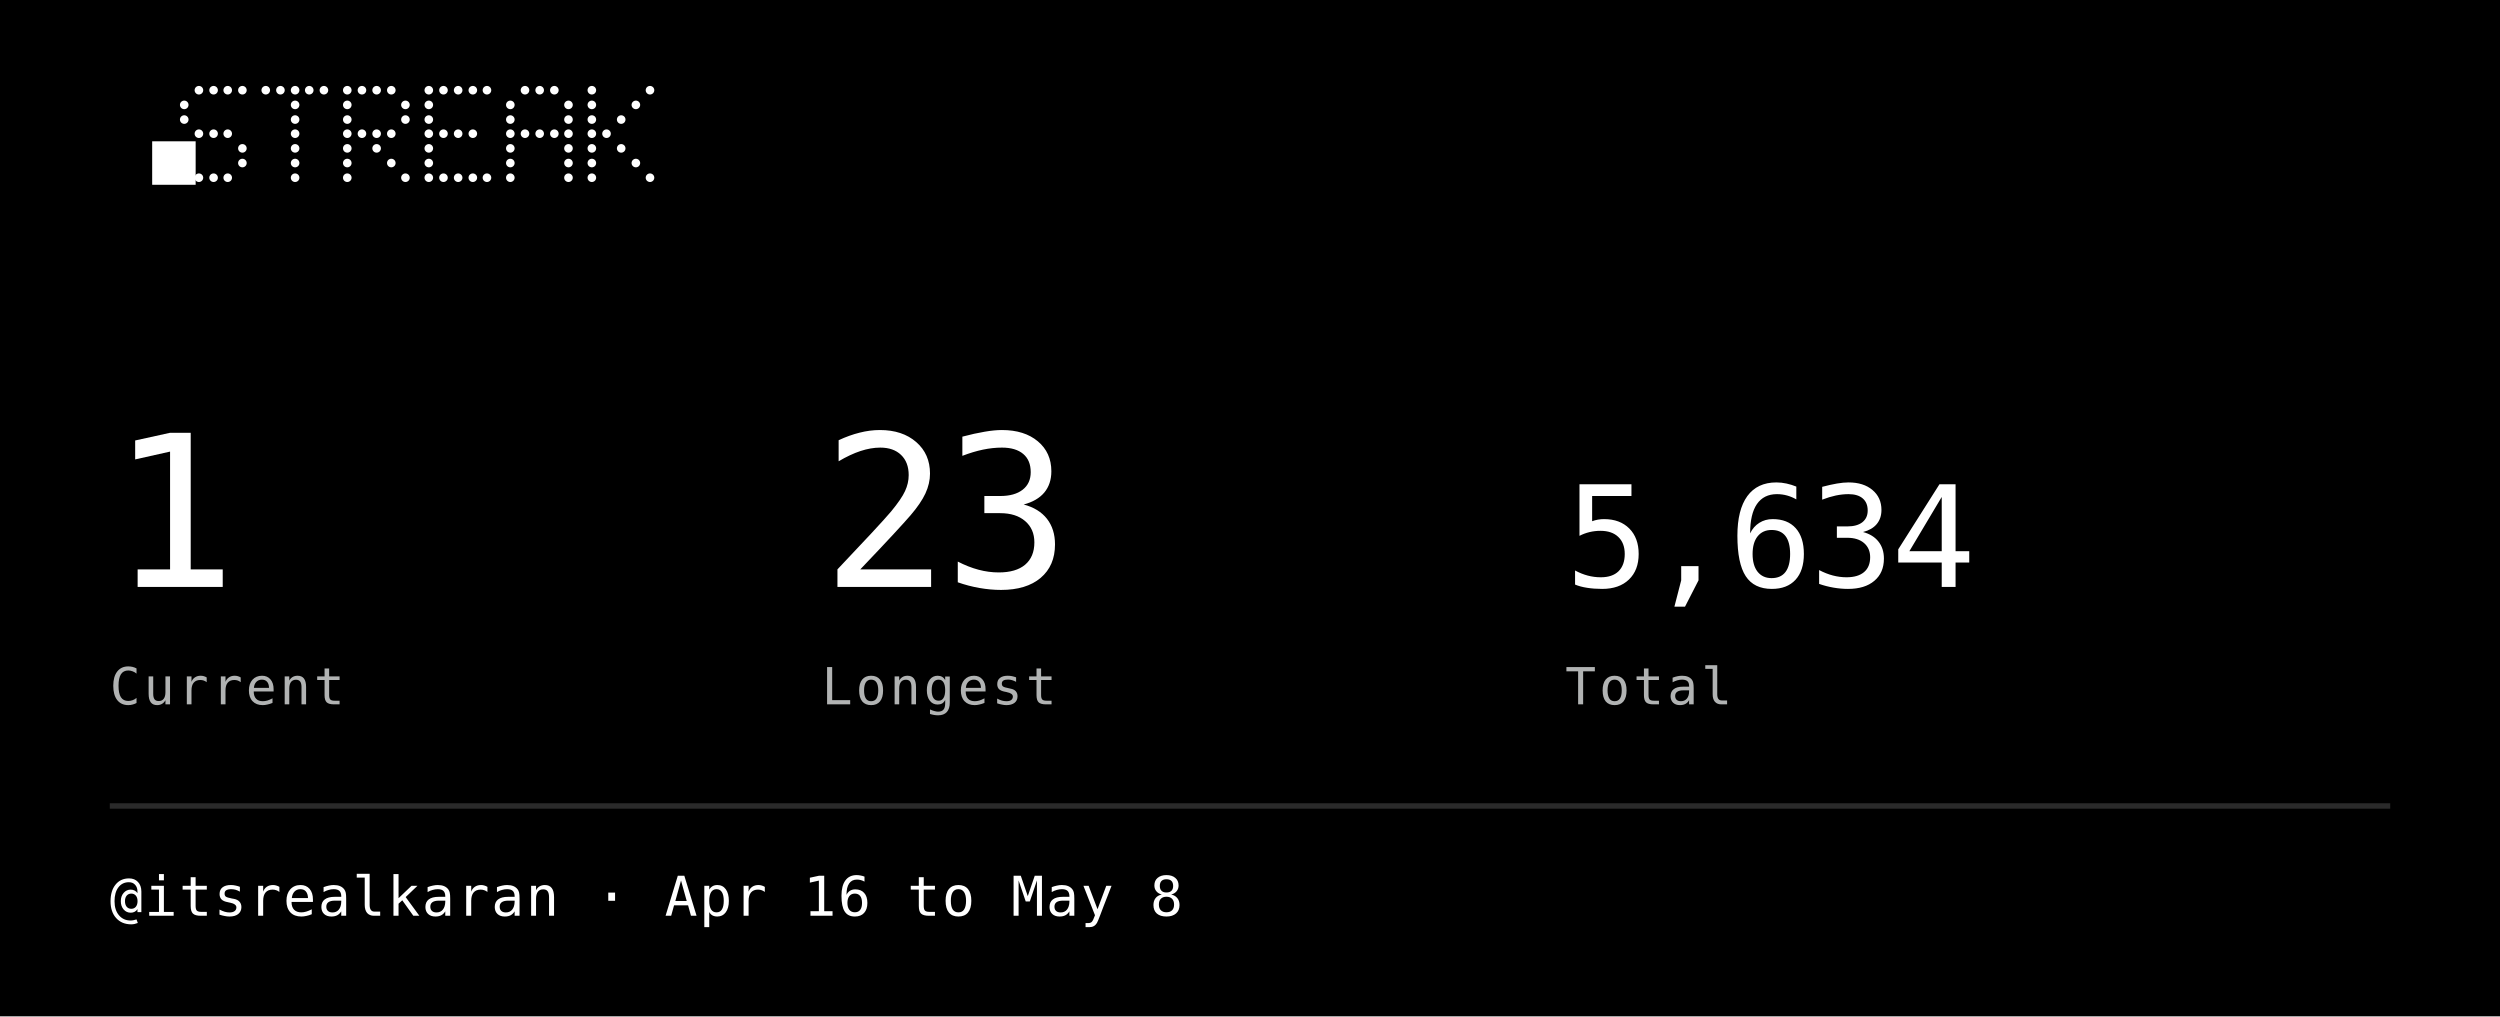
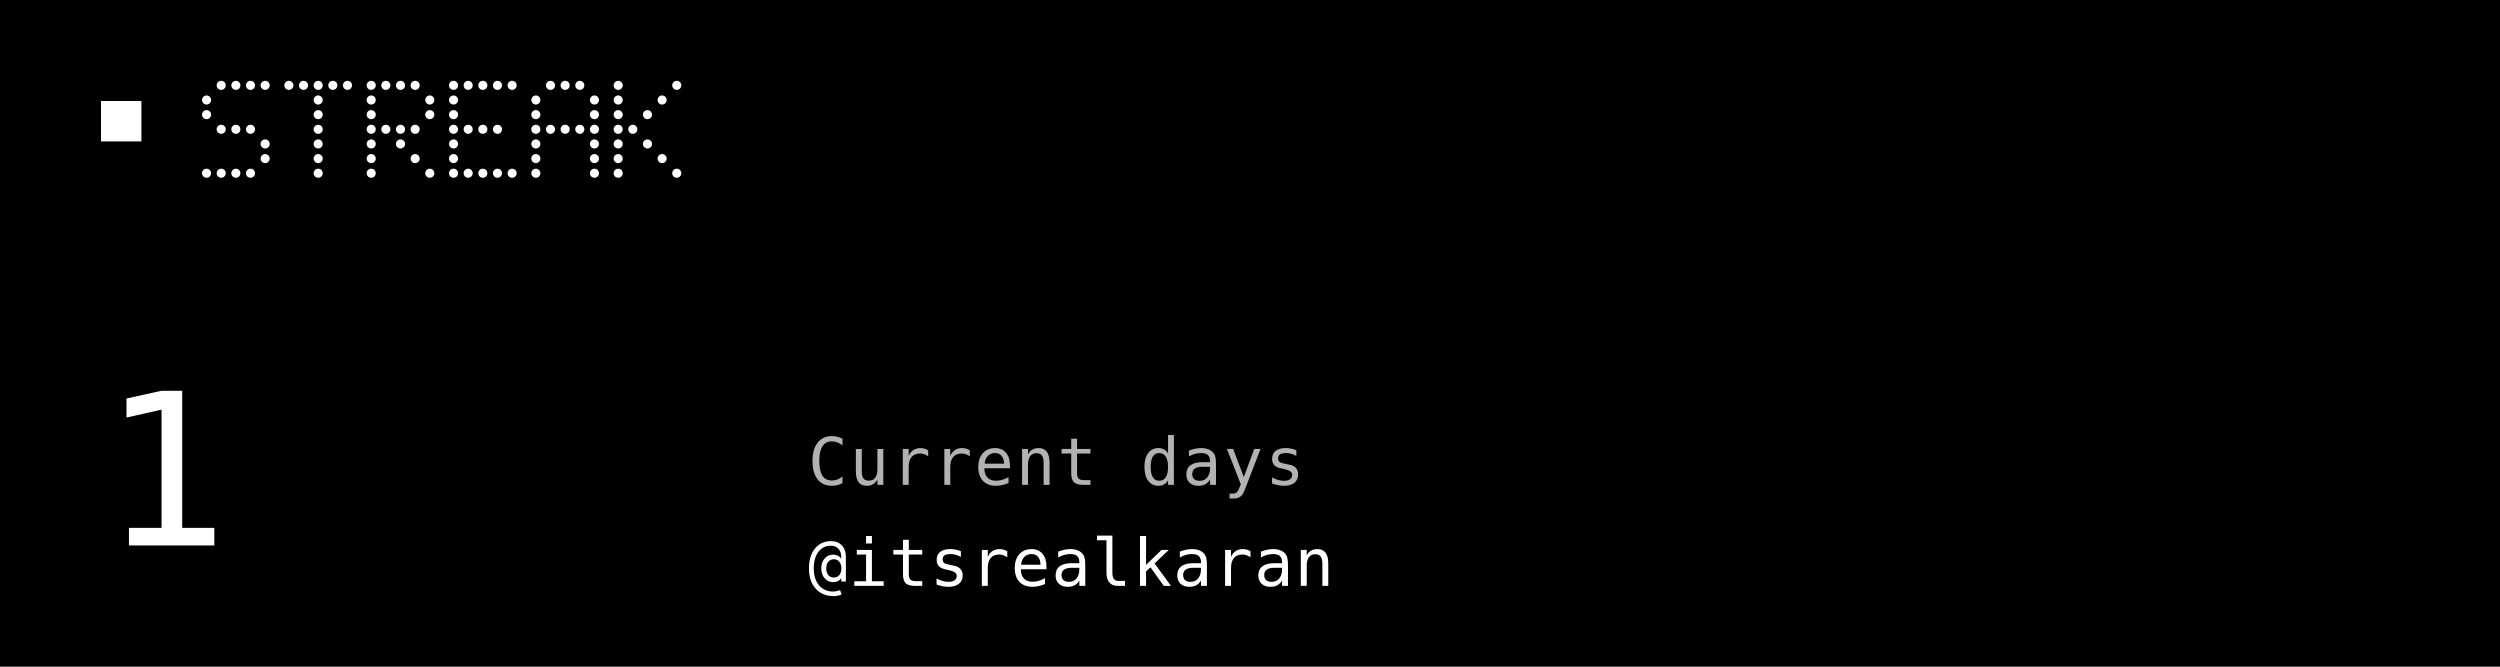
- <svg xmlns="http://www.w3.org/2000/svg" width="460" height="187" viewBox="0 0 460 187" role="img">
-   <rect width="460" height="187" fill="#000000" />
-   <rect x="28" y="26" width="8" height="8" fill="#FFFFFF" />
-   <circle cx="36.6" cy="16.6" r="0.79" fill="#FFFFFF" />
-   <circle cx="39.3" cy="16.6" r="0.79" fill="#FFFFFF" />
-   <circle cx="41.9" cy="16.6" r="0.79" fill="#FFFFFF" />
-   <circle cx="44.6" cy="16.6" r="0.79" fill="#FFFFFF" />
-   <circle cx="33.9" cy="19.3" r="0.79" fill="#FFFFFF" />
-   <circle cx="33.9" cy="22.0" r="0.79" fill="#FFFFFF" />
-   <circle cx="36.6" cy="24.6" r="0.79" fill="#FFFFFF" />
-   <circle cx="39.3" cy="24.6" r="0.79" fill="#FFFFFF" />
-   <circle cx="41.9" cy="24.6" r="0.79" fill="#FFFFFF" />
-   <circle cx="44.6" cy="27.3" r="0.79" fill="#FFFFFF" />
-   <circle cx="44.6" cy="30.0" r="0.79" fill="#FFFFFF" />
-   <circle cx="33.9" cy="32.7" r="0.79" fill="#FFFFFF" />
-   <circle cx="36.6" cy="32.7" r="0.79" fill="#FFFFFF" />
-   <circle cx="39.3" cy="32.7" r="0.79" fill="#FFFFFF" />
-   <circle cx="41.9" cy="32.7" r="0.79" fill="#FFFFFF" />
-   <circle cx="48.9" cy="16.6" r="0.79" fill="#FFFFFF" />
-   <circle cx="51.6" cy="16.6" r="0.79" fill="#FFFFFF" />
-   <circle cx="54.3" cy="16.6" r="0.79" fill="#FFFFFF" />
-   <circle cx="56.9" cy="16.6" r="0.79" fill="#FFFFFF" />
-   <circle cx="59.6" cy="16.6" r="0.79" fill="#FFFFFF" />
-   <circle cx="54.3" cy="19.3" r="0.79" fill="#FFFFFF" />
-   <circle cx="54.3" cy="22.0" r="0.79" fill="#FFFFFF" />
-   <circle cx="54.3" cy="24.6" r="0.79" fill="#FFFFFF" />
-   <circle cx="54.3" cy="27.3" r="0.79" fill="#FFFFFF" />
-   <circle cx="54.3" cy="30.0" r="0.79" fill="#FFFFFF" />
-   <circle cx="54.3" cy="32.7" r="0.79" fill="#FFFFFF" />
-   <circle cx="63.9" cy="16.6" r="0.79" fill="#FFFFFF" />
-   <circle cx="66.6" cy="16.6" r="0.79" fill="#FFFFFF" />
-   <circle cx="69.3" cy="16.6" r="0.79" fill="#FFFFFF" />
-   <circle cx="72.0" cy="16.6" r="0.79" fill="#FFFFFF" />
-   <circle cx="63.9" cy="19.3" r="0.79" fill="#FFFFFF" />
-   <circle cx="74.6" cy="19.3" r="0.79" fill="#FFFFFF" />
-   <circle cx="63.9" cy="22.0" r="0.79" fill="#FFFFFF" />
-   <circle cx="74.6" cy="22.0" r="0.79" fill="#FFFFFF" />
-   <circle cx="63.9" cy="24.6" r="0.79" fill="#FFFFFF" />
-   <circle cx="66.6" cy="24.6" r="0.79" fill="#FFFFFF" />
-   <circle cx="69.3" cy="24.6" r="0.79" fill="#FFFFFF" />
-   <circle cx="72.0" cy="24.6" r="0.79" fill="#FFFFFF" />
-   <circle cx="63.9" cy="27.3" r="0.79" fill="#FFFFFF" />
-   <circle cx="69.3" cy="27.3" r="0.79" fill="#FFFFFF" />
-   <circle cx="63.9" cy="30.0" r="0.79" fill="#FFFFFF" />
-   <circle cx="72.0" cy="30.0" r="0.79" fill="#FFFFFF" />
-   <circle cx="63.9" cy="32.7" r="0.79" fill="#FFFFFF" />
-   <circle cx="74.6" cy="32.7" r="0.79" fill="#FFFFFF" />
-   <circle cx="78.9" cy="16.6" r="0.79" fill="#FFFFFF" />
-   <circle cx="81.6" cy="16.6" r="0.79" fill="#FFFFFF" />
-   <circle cx="84.3" cy="16.6" r="0.79" fill="#FFFFFF" />
-   <circle cx="87.0" cy="16.6" r="0.79" fill="#FFFFFF" />
-   <circle cx="89.6" cy="16.6" r="0.79" fill="#FFFFFF" />
-   <circle cx="78.9" cy="19.3" r="0.79" fill="#FFFFFF" />
-   <circle cx="78.9" cy="22.0" r="0.79" fill="#FFFFFF" />
-   <circle cx="78.9" cy="24.6" r="0.79" fill="#FFFFFF" />
-   <circle cx="81.6" cy="24.6" r="0.79" fill="#FFFFFF" />
-   <circle cx="84.3" cy="24.6" r="0.79" fill="#FFFFFF" />
-   <circle cx="87.0" cy="24.6" r="0.79" fill="#FFFFFF" />
-   <circle cx="78.9" cy="27.3" r="0.79" fill="#FFFFFF" />
-   <circle cx="78.9" cy="30.0" r="0.79" fill="#FFFFFF" />
-   <circle cx="78.9" cy="32.7" r="0.79" fill="#FFFFFF" />
-   <circle cx="81.6" cy="32.7" r="0.79" fill="#FFFFFF" />
-   <circle cx="84.3" cy="32.7" r="0.79" fill="#FFFFFF" />
-   <circle cx="87.0" cy="32.7" r="0.79" fill="#FFFFFF" />
-   <circle cx="89.6" cy="32.7" r="0.79" fill="#FFFFFF" />
-   <circle cx="96.6" cy="16.6" r="0.79" fill="#FFFFFF" />
-   <circle cx="99.3" cy="16.6" r="0.79" fill="#FFFFFF" />
-   <circle cx="102.0" cy="16.6" r="0.79" fill="#FFFFFF" />
-   <circle cx="93.9" cy="19.3" r="0.79" fill="#FFFFFF" />
-   <circle cx="104.6" cy="19.3" r="0.79" fill="#FFFFFF" />
-   <circle cx="93.9" cy="22.0" r="0.79" fill="#FFFFFF" />
-   <circle cx="104.6" cy="22.0" r="0.79" fill="#FFFFFF" />
-   <circle cx="93.9" cy="24.6" r="0.79" fill="#FFFFFF" />
-   <circle cx="96.6" cy="24.6" r="0.79" fill="#FFFFFF" />
-   <circle cx="99.3" cy="24.6" r="0.79" fill="#FFFFFF" />
-   <circle cx="102.0" cy="24.6" r="0.79" fill="#FFFFFF" />
-   <circle cx="104.6" cy="24.6" r="0.79" fill="#FFFFFF" />
-   <circle cx="93.9" cy="27.3" r="0.79" fill="#FFFFFF" />
-   <circle cx="104.6" cy="27.3" r="0.79" fill="#FFFFFF" />
-   <circle cx="93.9" cy="30.0" r="0.79" fill="#FFFFFF" />
-   <circle cx="104.6" cy="30.0" r="0.79" fill="#FFFFFF" />
-   <circle cx="93.9" cy="32.7" r="0.79" fill="#FFFFFF" />
-   <circle cx="104.6" cy="32.7" r="0.79" fill="#FFFFFF" />
-   <circle cx="108.9" cy="16.6" r="0.79" fill="#FFFFFF" />
-   <circle cx="119.6" cy="16.6" r="0.79" fill="#FFFFFF" />
-   <circle cx="108.9" cy="19.3" r="0.79" fill="#FFFFFF" />
-   <circle cx="117.0" cy="19.3" r="0.79" fill="#FFFFFF" />
-   <circle cx="108.9" cy="22.0" r="0.79" fill="#FFFFFF" />
-   <circle cx="114.3" cy="22.0" r="0.79" fill="#FFFFFF" />
-   <circle cx="108.9" cy="24.6" r="0.79" fill="#FFFFFF" />
-   <circle cx="111.6" cy="24.6" r="0.79" fill="#FFFFFF" />
-   <circle cx="108.9" cy="27.3" r="0.79" fill="#FFFFFF" />
-   <circle cx="114.3" cy="27.3" r="0.79" fill="#FFFFFF" />
-   <circle cx="108.9" cy="30.0" r="0.79" fill="#FFFFFF" />
-   <circle cx="117.0" cy="30.0" r="0.79" fill="#FFFFFF" />
-   <circle cx="108.9" cy="32.7" r="0.79" fill="#FFFFFF" />
-   <circle cx="119.6" cy="32.7" r="0.79" fill="#FFFFFF" />
-   <text x="20.2" y="108.0" fill="#FFFFFF" font-family="ui-monospace, Geist Mono, monospace" font-size="38.9" letter-spacing="-1" dominant-baseline="auto">1</text>
-   <text x="151.2" y="108.0" fill="#FFFFFF" font-family="ui-monospace, Geist Mono, monospace" font-size="38.9" letter-spacing="-1" dominant-baseline="auto">23</text>
-   <text x="288.0" y="108.0" fill="#FFFFFF" font-family="ui-monospace, Geist Mono, monospace" font-size="25.9" letter-spacing="-0.6" dominant-baseline="auto">5,634</text>
-   <text x="20.2" y="129.6" fill="#B1B3B3" font-family="ui-monospace, Geist Mono, monospace" font-size="9.4" letter-spacing="0.6" dominant-baseline="auto">Current</text>
-   <text x="151.2" y="129.6" fill="#B1B3B3" font-family="ui-monospace, Geist Mono, monospace" font-size="9.4" letter-spacing="0.6" dominant-baseline="auto">Longest</text>
-   <text x="288.0" y="129.6" fill="#B1B3B3" font-family="ui-monospace, Geist Mono, monospace" font-size="9.4" letter-spacing="0.6" dominant-baseline="auto">Total</text>
-   <line x1="20.2" y1="148.3" x2="439.8" y2="148.3" stroke="#2A2A2A" />
-   <text x="20.2" y="168.5" fill="#FFFFFF" font-family="ui-monospace, Geist Mono, monospace" font-size="10.1" letter-spacing="0.3" dominant-baseline="auto">@itsrealkaran · Apr 16 to May 8</text>
+ <svg xmlns="http://www.w3.org/2000/svg" width="495" height="132" viewBox="0 0 495 132" role="img">
+   <rect width="495" height="132" fill="#000000" />
+   <rect x="20" y="20" width="8" height="8" fill="#FFFFFF" />
+   <circle cx="43.8" cy="16.9" r="0.90" fill="#FFFFFF" />
+   <circle cx="46.7" cy="16.9" r="0.90" fill="#FFFFFF" />
+   <circle cx="49.6" cy="16.9" r="0.90" fill="#FFFFFF" />
+   <circle cx="52.5" cy="16.9" r="0.90" fill="#FFFFFF" />
+   <circle cx="40.9" cy="19.8" r="0.90" fill="#FFFFFF" />
+   <circle cx="40.9" cy="22.7" r="0.90" fill="#FFFFFF" />
+   <circle cx="43.8" cy="25.6" r="0.90" fill="#FFFFFF" />
+   <circle cx="46.7" cy="25.6" r="0.90" fill="#FFFFFF" />
+   <circle cx="49.6" cy="25.6" r="0.90" fill="#FFFFFF" />
+   <circle cx="52.5" cy="28.5" r="0.90" fill="#FFFFFF" />
+   <circle cx="52.5" cy="31.4" r="0.90" fill="#FFFFFF" />
+   <circle cx="40.9" cy="34.3" r="0.90" fill="#FFFFFF" />
+   <circle cx="43.8" cy="34.3" r="0.90" fill="#FFFFFF" />
+   <circle cx="46.7" cy="34.3" r="0.90" fill="#FFFFFF" />
+   <circle cx="49.6" cy="34.3" r="0.90" fill="#FFFFFF" />
+   <circle cx="57.2" cy="16.9" r="0.90" fill="#FFFFFF" />
+   <circle cx="60.1" cy="16.9" r="0.90" fill="#FFFFFF" />
+   <circle cx="63.0" cy="16.9" r="0.90" fill="#FFFFFF" />
+   <circle cx="65.9" cy="16.9" r="0.90" fill="#FFFFFF" />
+   <circle cx="68.8" cy="16.9" r="0.90" fill="#FFFFFF" />
+   <circle cx="63.0" cy="19.8" r="0.90" fill="#FFFFFF" />
+   <circle cx="63.0" cy="22.7" r="0.90" fill="#FFFFFF" />
+   <circle cx="63.0" cy="25.6" r="0.90" fill="#FFFFFF" />
+   <circle cx="63.0" cy="28.5" r="0.90" fill="#FFFFFF" />
+   <circle cx="63.0" cy="31.4" r="0.90" fill="#FFFFFF" />
+   <circle cx="63.0" cy="34.3" r="0.90" fill="#FFFFFF" />
+   <circle cx="73.5" cy="16.9" r="0.90" fill="#FFFFFF" />
+   <circle cx="76.4" cy="16.9" r="0.90" fill="#FFFFFF" />
+   <circle cx="79.3" cy="16.9" r="0.90" fill="#FFFFFF" />
+   <circle cx="82.2" cy="16.9" r="0.90" fill="#FFFFFF" />
+   <circle cx="73.5" cy="19.8" r="0.90" fill="#FFFFFF" />
+   <circle cx="85.1" cy="19.8" r="0.90" fill="#FFFFFF" />
+   <circle cx="73.5" cy="22.7" r="0.90" fill="#FFFFFF" />
+   <circle cx="85.1" cy="22.7" r="0.90" fill="#FFFFFF" />
+   <circle cx="73.5" cy="25.6" r="0.90" fill="#FFFFFF" />
+   <circle cx="76.4" cy="25.6" r="0.90" fill="#FFFFFF" />
+   <circle cx="79.3" cy="25.6" r="0.90" fill="#FFFFFF" />
+   <circle cx="82.2" cy="25.6" r="0.90" fill="#FFFFFF" />
+   <circle cx="73.5" cy="28.5" r="0.90" fill="#FFFFFF" />
+   <circle cx="79.3" cy="28.5" r="0.90" fill="#FFFFFF" />
+   <circle cx="73.5" cy="31.4" r="0.90" fill="#FFFFFF" />
+   <circle cx="82.2" cy="31.4" r="0.90" fill="#FFFFFF" />
+   <circle cx="73.5" cy="34.3" r="0.90" fill="#FFFFFF" />
+   <circle cx="85.1" cy="34.3" r="0.90" fill="#FFFFFF" />
+   <circle cx="89.8" cy="16.9" r="0.90" fill="#FFFFFF" />
+   <circle cx="92.7" cy="16.9" r="0.90" fill="#FFFFFF" />
+   <circle cx="95.6" cy="16.9" r="0.90" fill="#FFFFFF" />
+   <circle cx="98.5" cy="16.9" r="0.90" fill="#FFFFFF" />
+   <circle cx="101.4" cy="16.9" r="0.90" fill="#FFFFFF" />
+   <circle cx="89.8" cy="19.8" r="0.90" fill="#FFFFFF" />
+   <circle cx="89.8" cy="22.7" r="0.90" fill="#FFFFFF" />
+   <circle cx="89.8" cy="25.6" r="0.90" fill="#FFFFFF" />
+   <circle cx="92.7" cy="25.6" r="0.90" fill="#FFFFFF" />
+   <circle cx="95.6" cy="25.6" r="0.90" fill="#FFFFFF" />
+   <circle cx="98.5" cy="25.6" r="0.90" fill="#FFFFFF" />
+   <circle cx="89.8" cy="28.5" r="0.90" fill="#FFFFFF" />
+   <circle cx="89.8" cy="31.4" r="0.90" fill="#FFFFFF" />
+   <circle cx="89.8" cy="34.3" r="0.90" fill="#FFFFFF" />
+   <circle cx="92.7" cy="34.3" r="0.90" fill="#FFFFFF" />
+   <circle cx="95.6" cy="34.3" r="0.90" fill="#FFFFFF" />
+   <circle cx="98.5" cy="34.3" r="0.90" fill="#FFFFFF" />
+   <circle cx="101.4" cy="34.3" r="0.90" fill="#FFFFFF" />
+   <circle cx="109.0" cy="16.9" r="0.90" fill="#FFFFFF" />
+   <circle cx="111.9" cy="16.9" r="0.90" fill="#FFFFFF" />
+   <circle cx="114.8" cy="16.9" r="0.90" fill="#FFFFFF" />
+   <circle cx="106.1" cy="19.8" r="0.90" fill="#FFFFFF" />
+   <circle cx="117.7" cy="19.8" r="0.90" fill="#FFFFFF" />
+   <circle cx="106.1" cy="22.7" r="0.90" fill="#FFFFFF" />
+   <circle cx="117.7" cy="22.7" r="0.90" fill="#FFFFFF" />
+   <circle cx="106.1" cy="25.6" r="0.90" fill="#FFFFFF" />
+   <circle cx="109.0" cy="25.6" r="0.90" fill="#FFFFFF" />
+   <circle cx="111.9" cy="25.6" r="0.90" fill="#FFFFFF" />
+   <circle cx="114.8" cy="25.6" r="0.90" fill="#FFFFFF" />
+   <circle cx="117.7" cy="25.6" r="0.90" fill="#FFFFFF" />
+   <circle cx="106.1" cy="28.5" r="0.90" fill="#FFFFFF" />
+   <circle cx="117.7" cy="28.5" r="0.90" fill="#FFFFFF" />
+   <circle cx="106.1" cy="31.4" r="0.90" fill="#FFFFFF" />
+   <circle cx="117.7" cy="31.4" r="0.90" fill="#FFFFFF" />
+   <circle cx="106.1" cy="34.3" r="0.90" fill="#FFFFFF" />
+   <circle cx="117.7" cy="34.3" r="0.90" fill="#FFFFFF" />
+   <circle cx="122.4" cy="16.9" r="0.90" fill="#FFFFFF" />
+   <circle cx="134.0" cy="16.9" r="0.90" fill="#FFFFFF" />
+   <circle cx="122.4" cy="19.8" r="0.90" fill="#FFFFFF" />
+   <circle cx="131.1" cy="19.8" r="0.90" fill="#FFFFFF" />
+   <circle cx="122.4" cy="22.7" r="0.90" fill="#FFFFFF" />
+   <circle cx="128.2" cy="22.7" r="0.90" fill="#FFFFFF" />
+   <circle cx="122.4" cy="25.6" r="0.90" fill="#FFFFFF" />
+   <circle cx="125.3" cy="25.6" r="0.90" fill="#FFFFFF" />
+   <circle cx="122.4" cy="28.5" r="0.90" fill="#FFFFFF" />
+   <circle cx="128.2" cy="28.5" r="0.90" fill="#FFFFFF" />
+   <circle cx="122.4" cy="31.4" r="0.90" fill="#FFFFFF" />
+   <circle cx="131.1" cy="31.4" r="0.90" fill="#FFFFFF" />
+   <circle cx="122.4" cy="34.3" r="0.90" fill="#FFFFFF" />
+   <circle cx="134.0" cy="34.3" r="0.90" fill="#FFFFFF" />
+   <text x="20" y="108" fill="#FFFFFF" font-family="ui-monospace, Geist Mono, monospace" font-size="42" letter-spacing="-1" dominant-baseline="auto">1</text>
+   <text x="160" y="96" fill="#B1B3B3" font-family="ui-monospace, Geist Mono, monospace" font-size="13" letter-spacing="0.4" dominant-baseline="auto">Current days</text>
+   <text x="160" y="116" fill="#FFFFFF" font-family="ui-monospace, Geist Mono, monospace" font-size="13" letter-spacing="0.2" dominant-baseline="auto">@itsrealkaran</text>
</svg>
